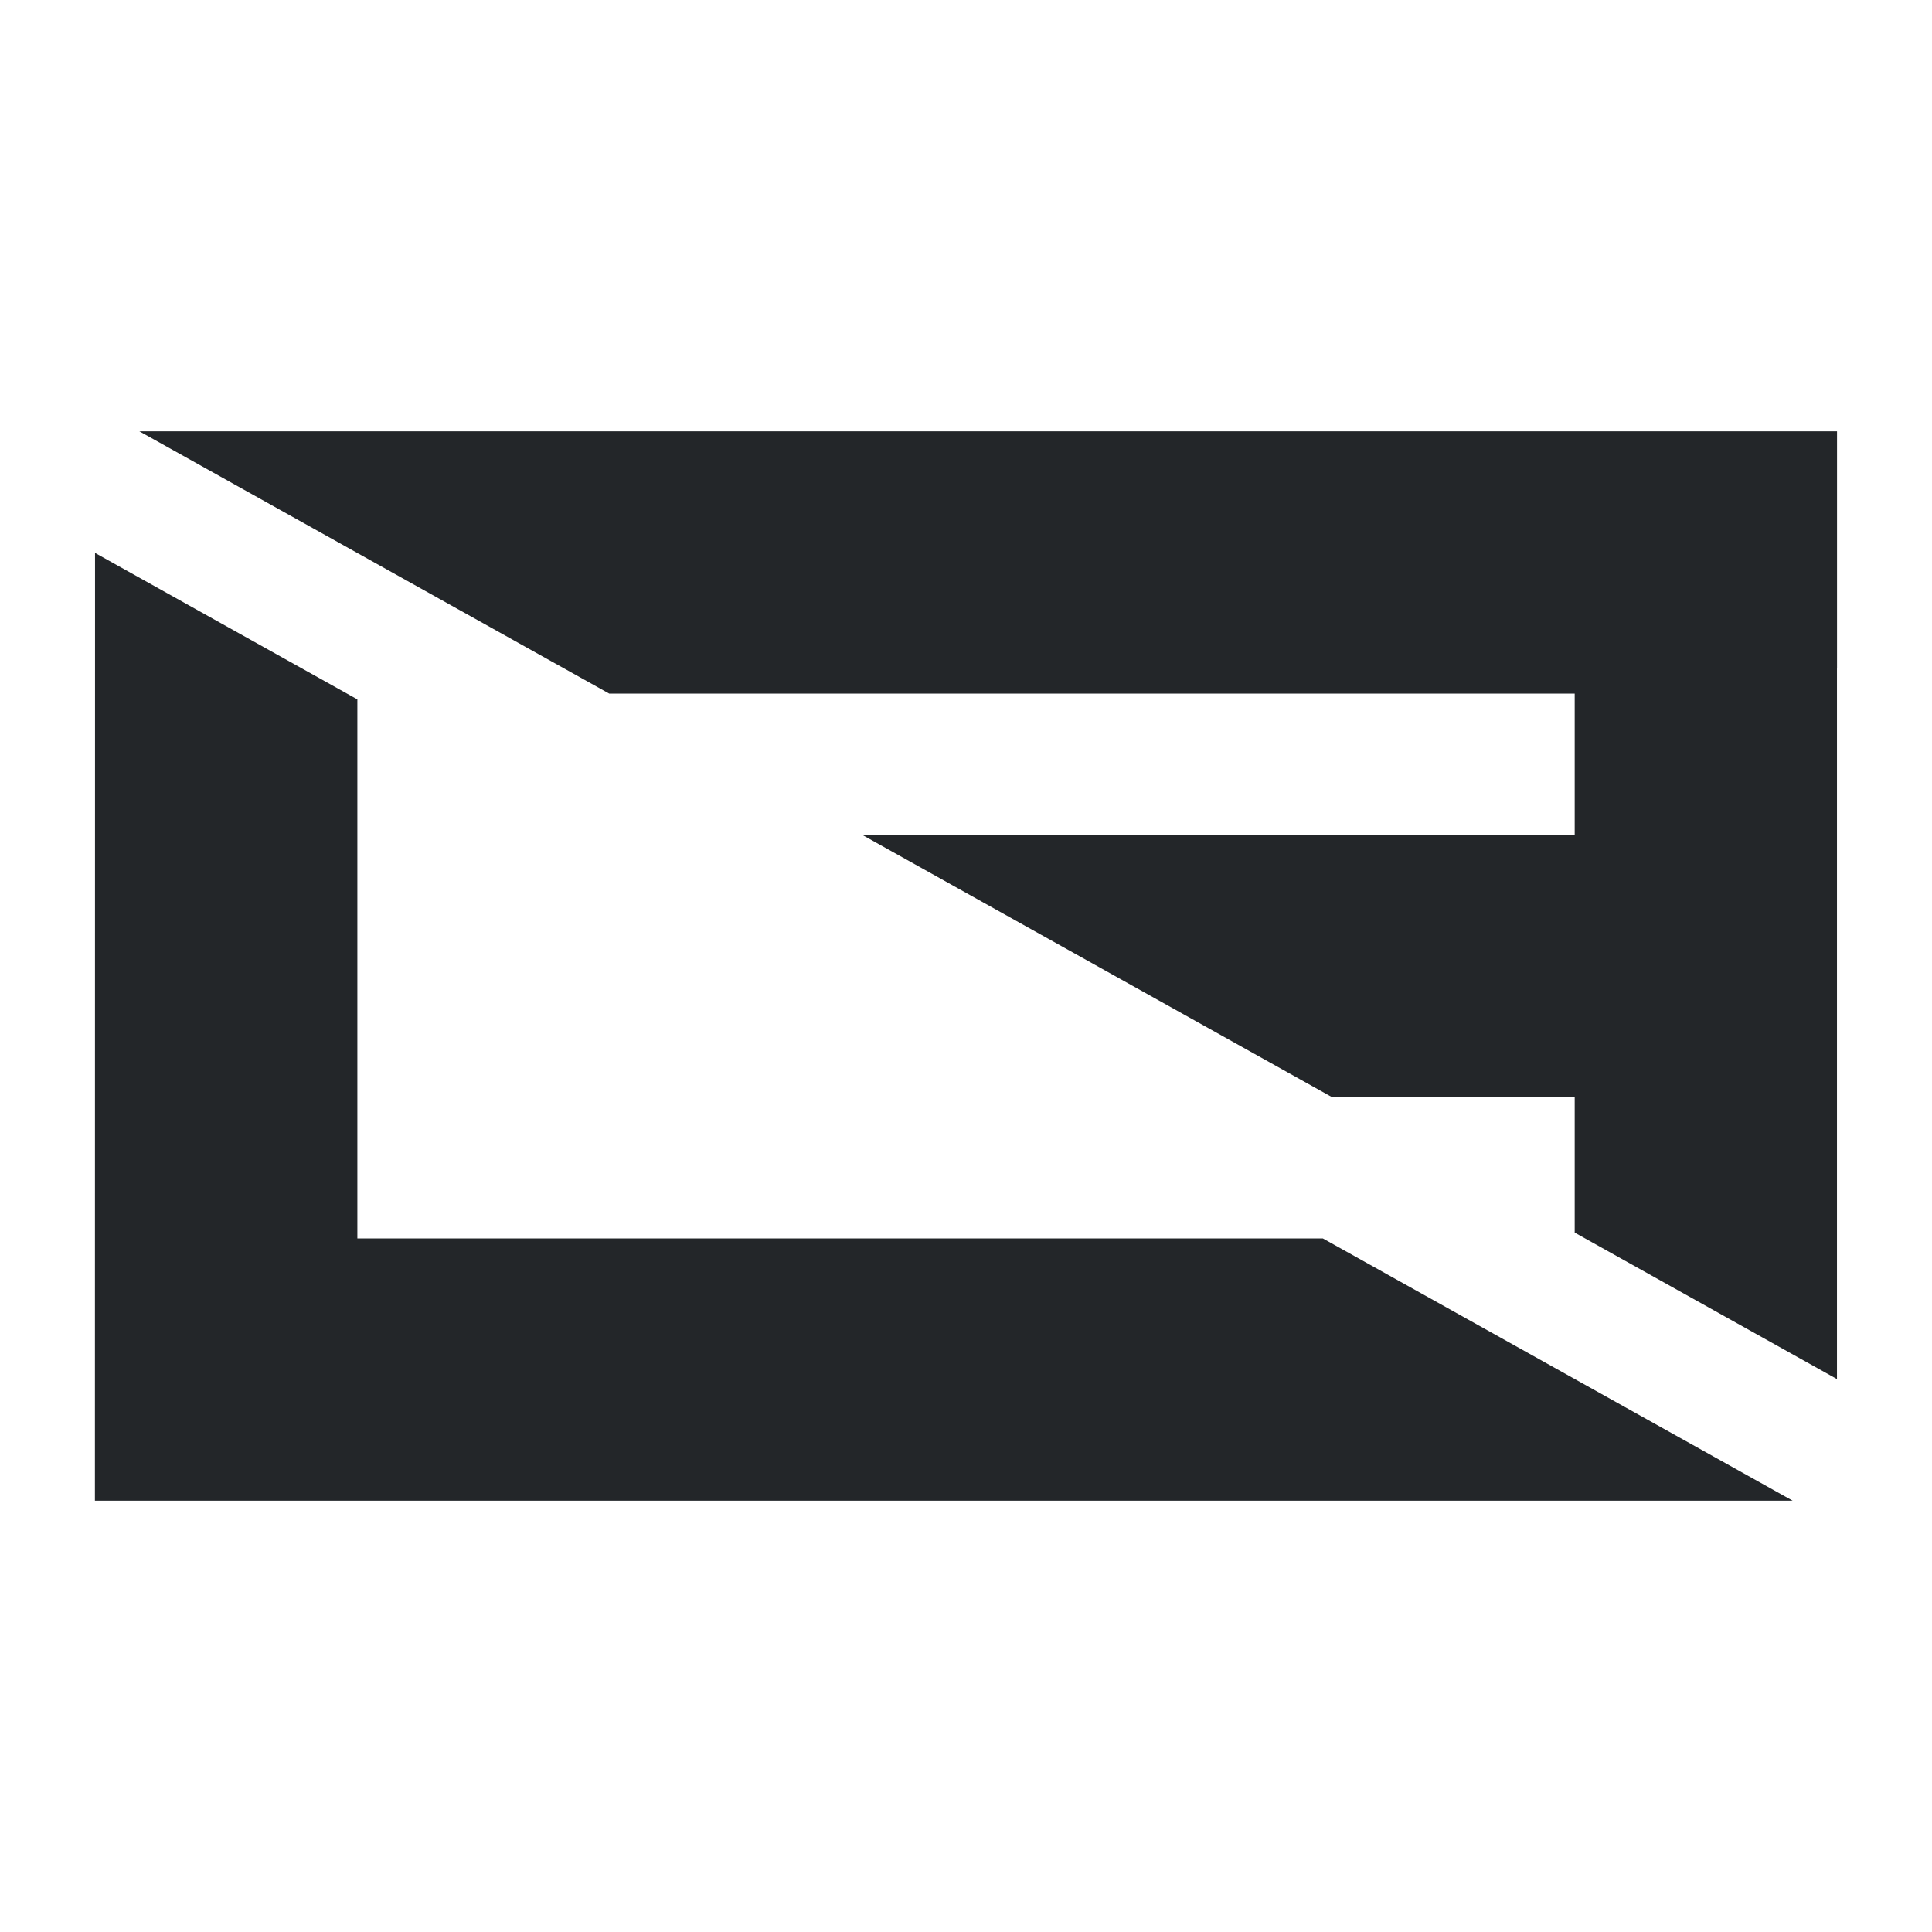
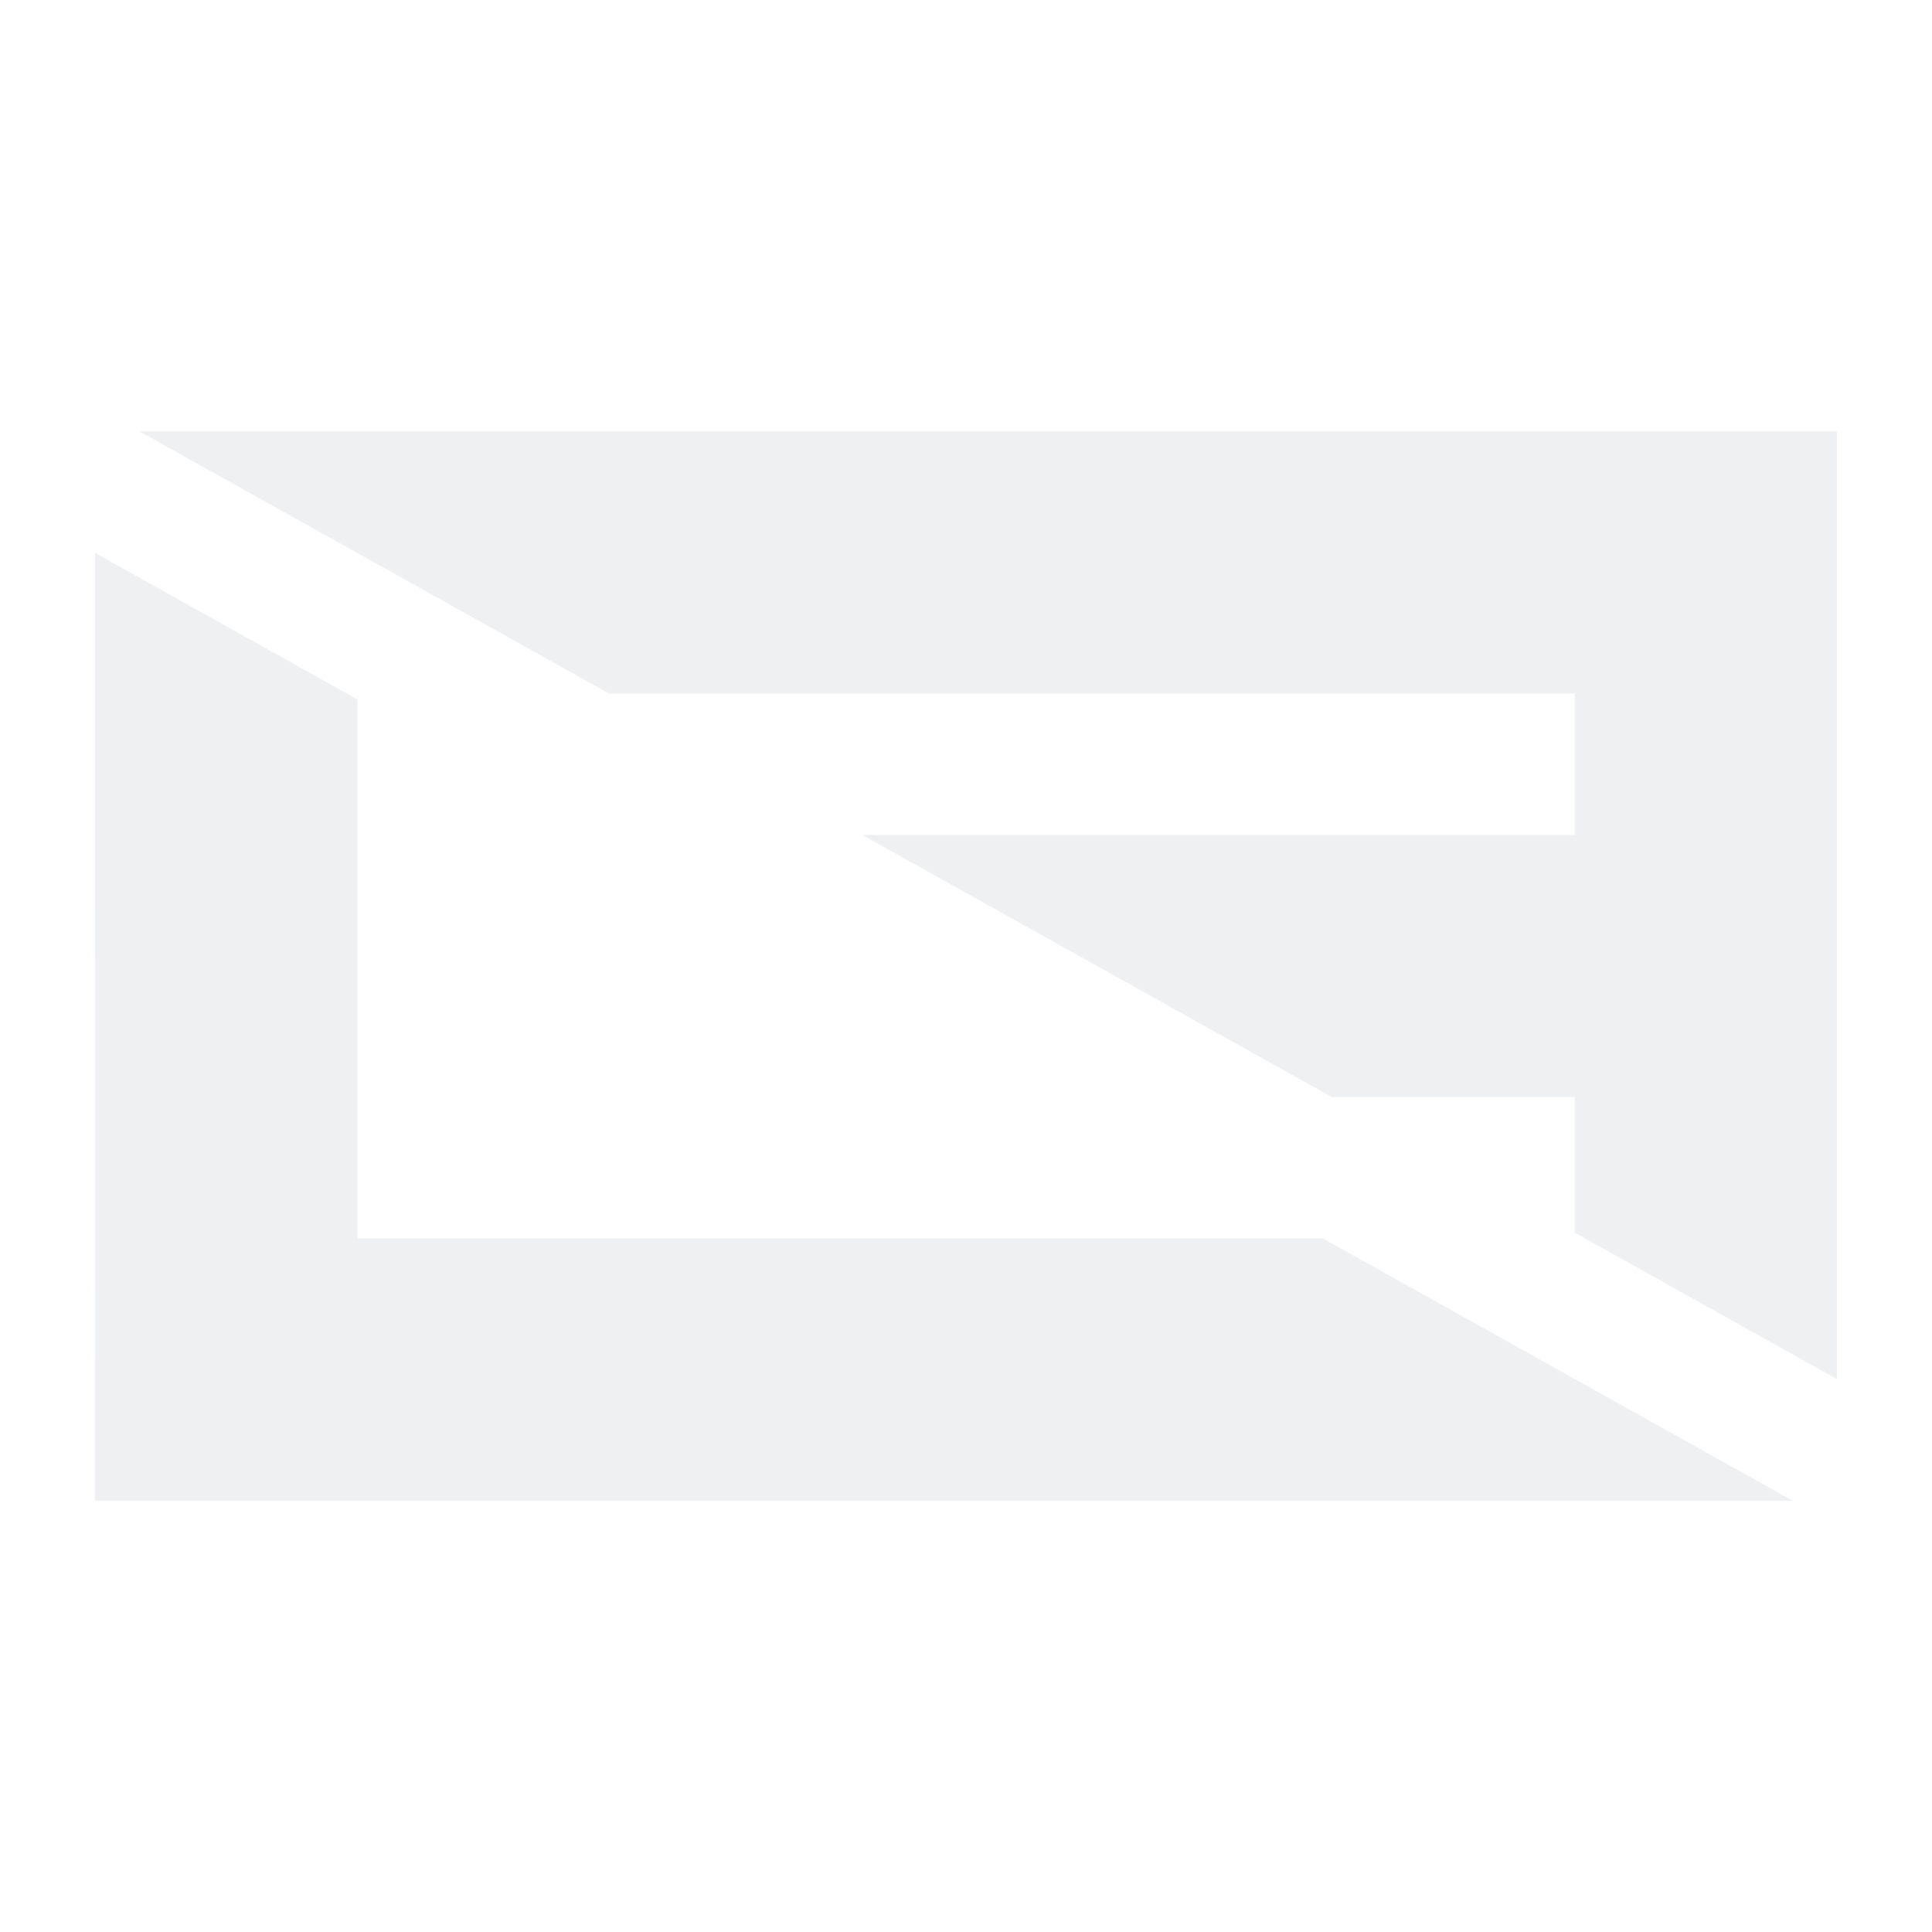
- <svg xmlns="http://www.w3.org/2000/svg" viewBox="0 0 16 16" version="1.1" id="svg6">
+ <svg xmlns="http://www.w3.org/2000/svg" viewBox="0 0 16 16" version="1.1" id="svg6" width="16" height="16">
  <defs id="defs3051">
    <style type="text/css" id="current-color-scheme">
      .ColorScheme-Text {
        color:#232629;
      }
      </style>
  </defs>
-   <path id="path31-1" style="fill:#232629;fill-opacity:1;stroke-width:1.189" d="m 1.154,3.572 3.891,2.172 H 13.041 V 6.914 H 7.14 l 3.891,2.172 h 2.01 v 1.122 l 2.172,1.213 V 5.533 h 4.8e-4 V 3.572 Z M 0.787,4.579 0.786,12.428 H 14.846 L 10.955,10.256 h -0.752 -4.8e-4 -7.243 V 5.792 Z" />
+   <path id="path31-1" style="fill:#eff0f1;fill-opacity:1;stroke-width:1.189" d="M 1.154,3.572 5.045,5.744 H 13.041 V 6.914 H 7.14 l 3.891,2.172 h 2.01 v 1.122 l 2.172,1.213 V 5.533 h 4.8e-4 V 3.572 Z M 0.787,4.579 0.786,12.428 H 14.846 L 10.955,10.256 h -0.752 -4.8e-4 -7.243 V 5.792 Z" />
</svg>
